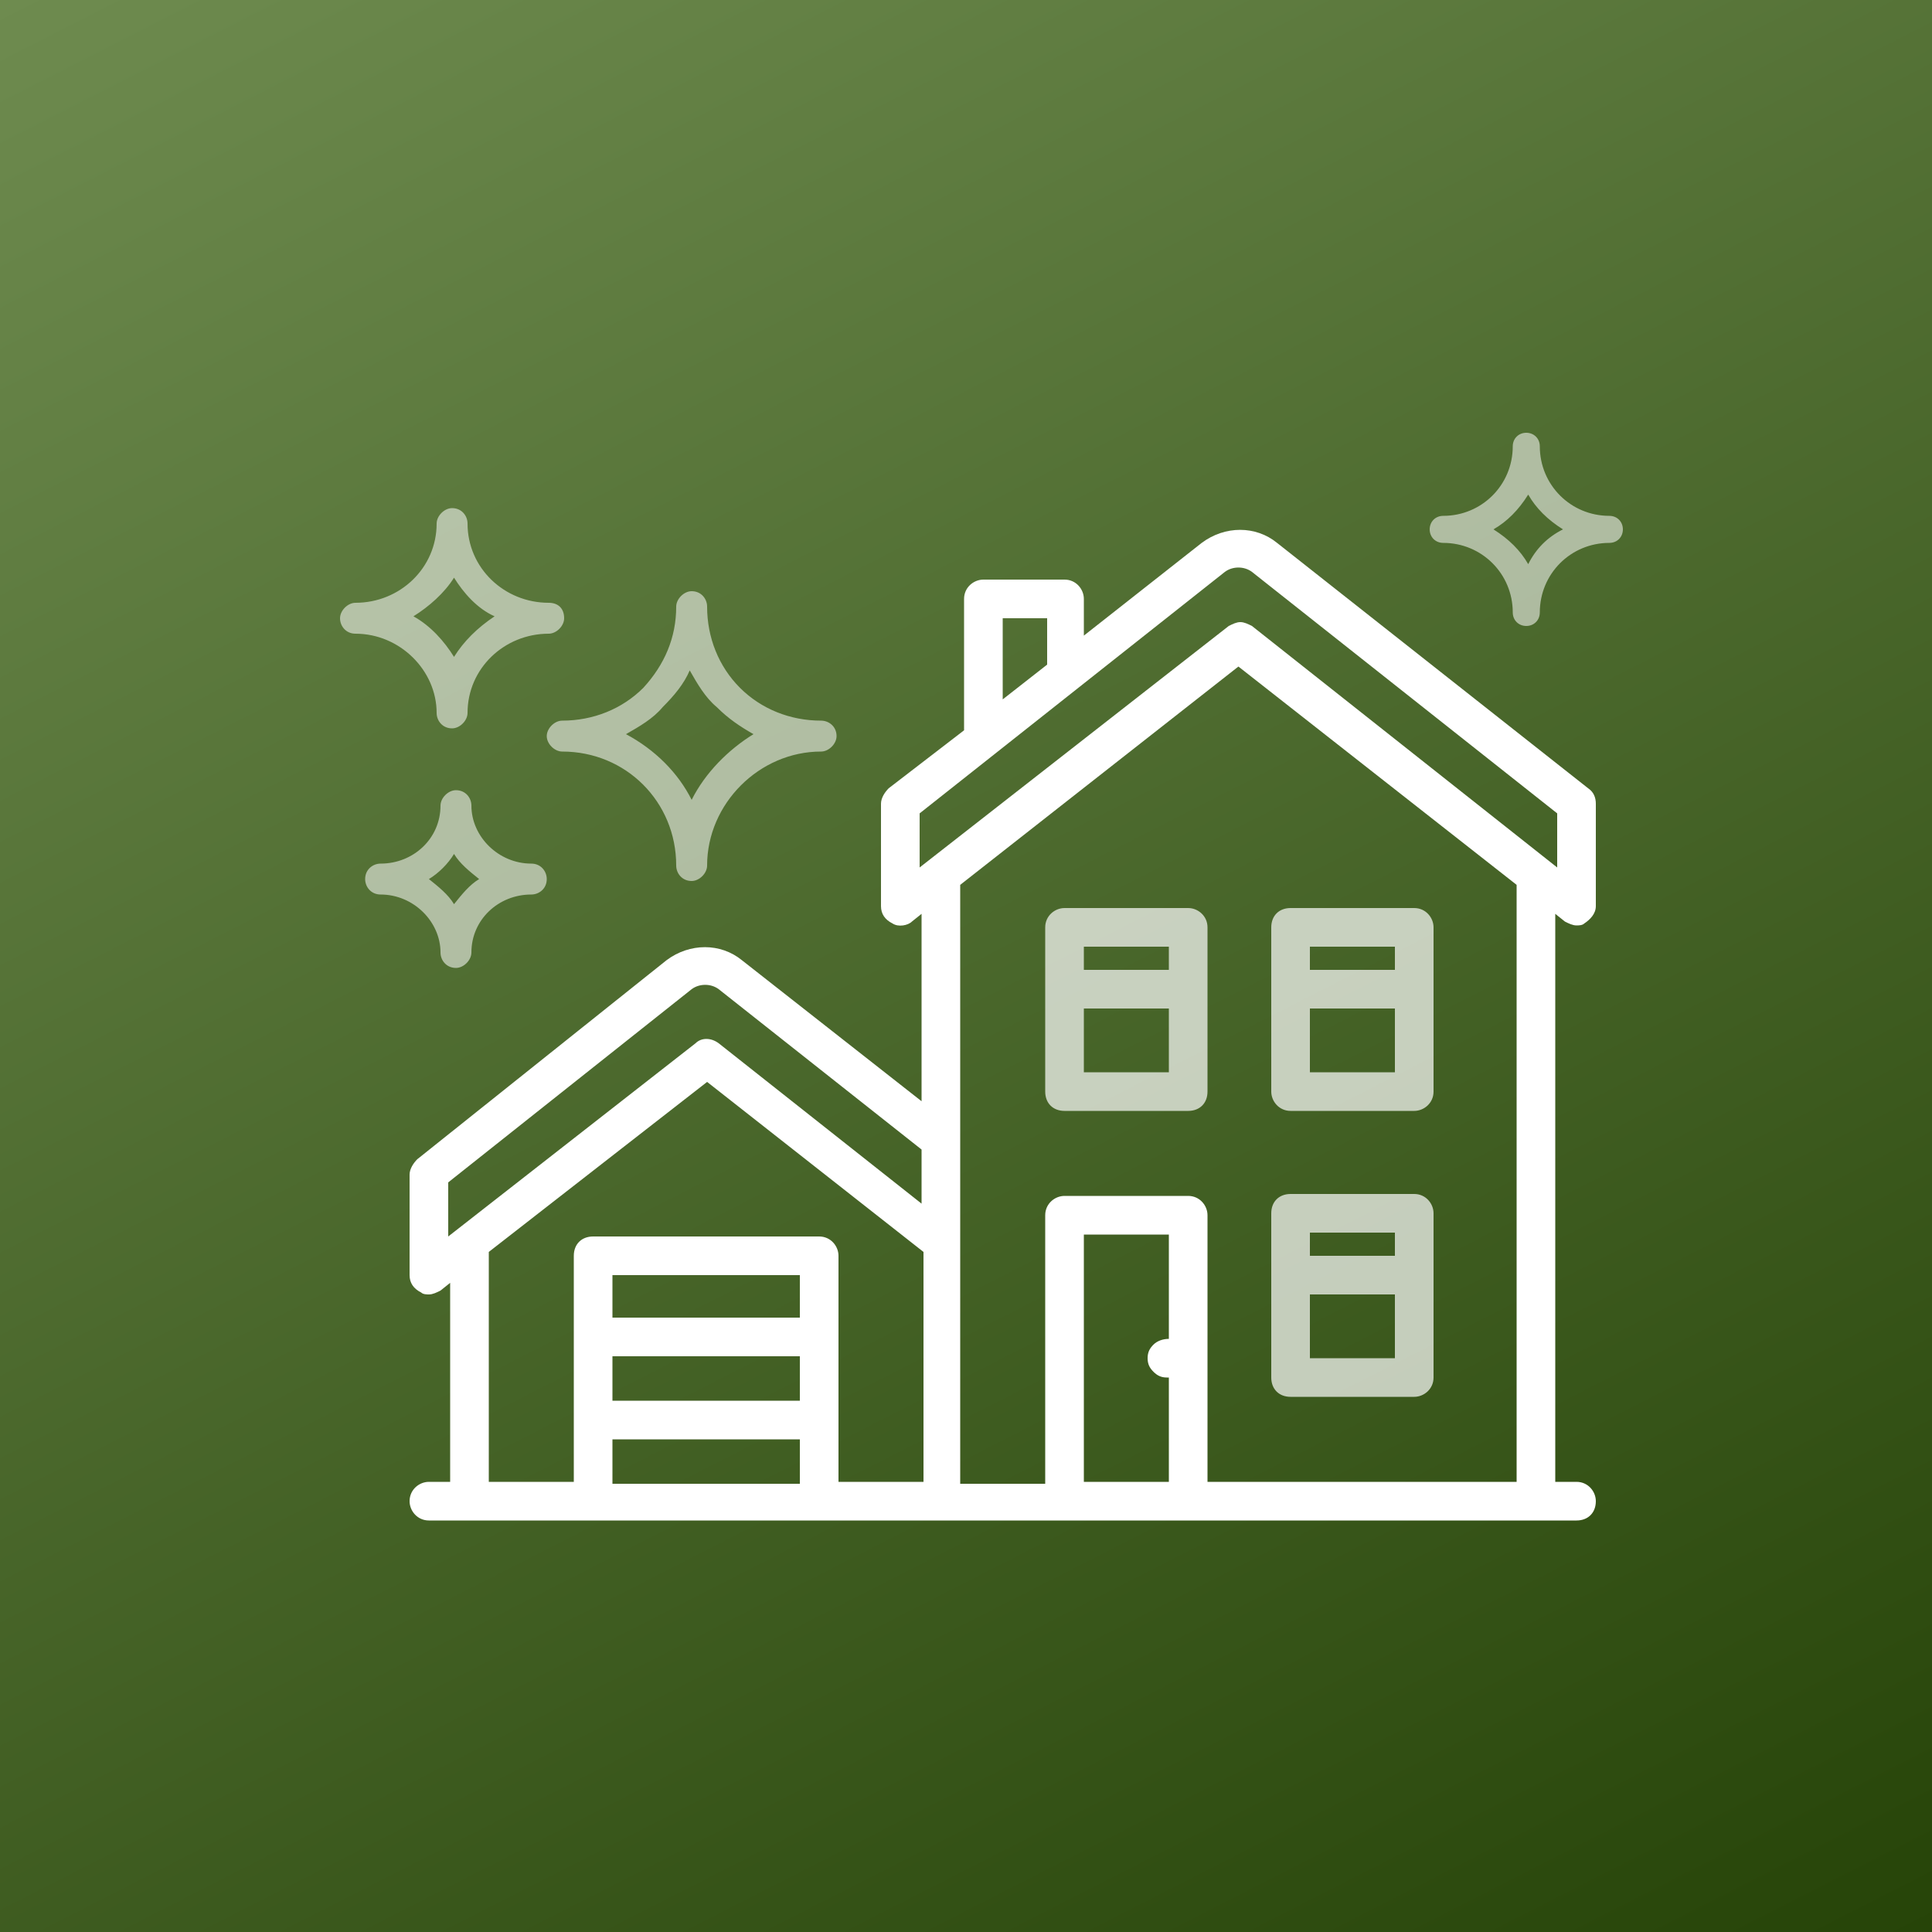
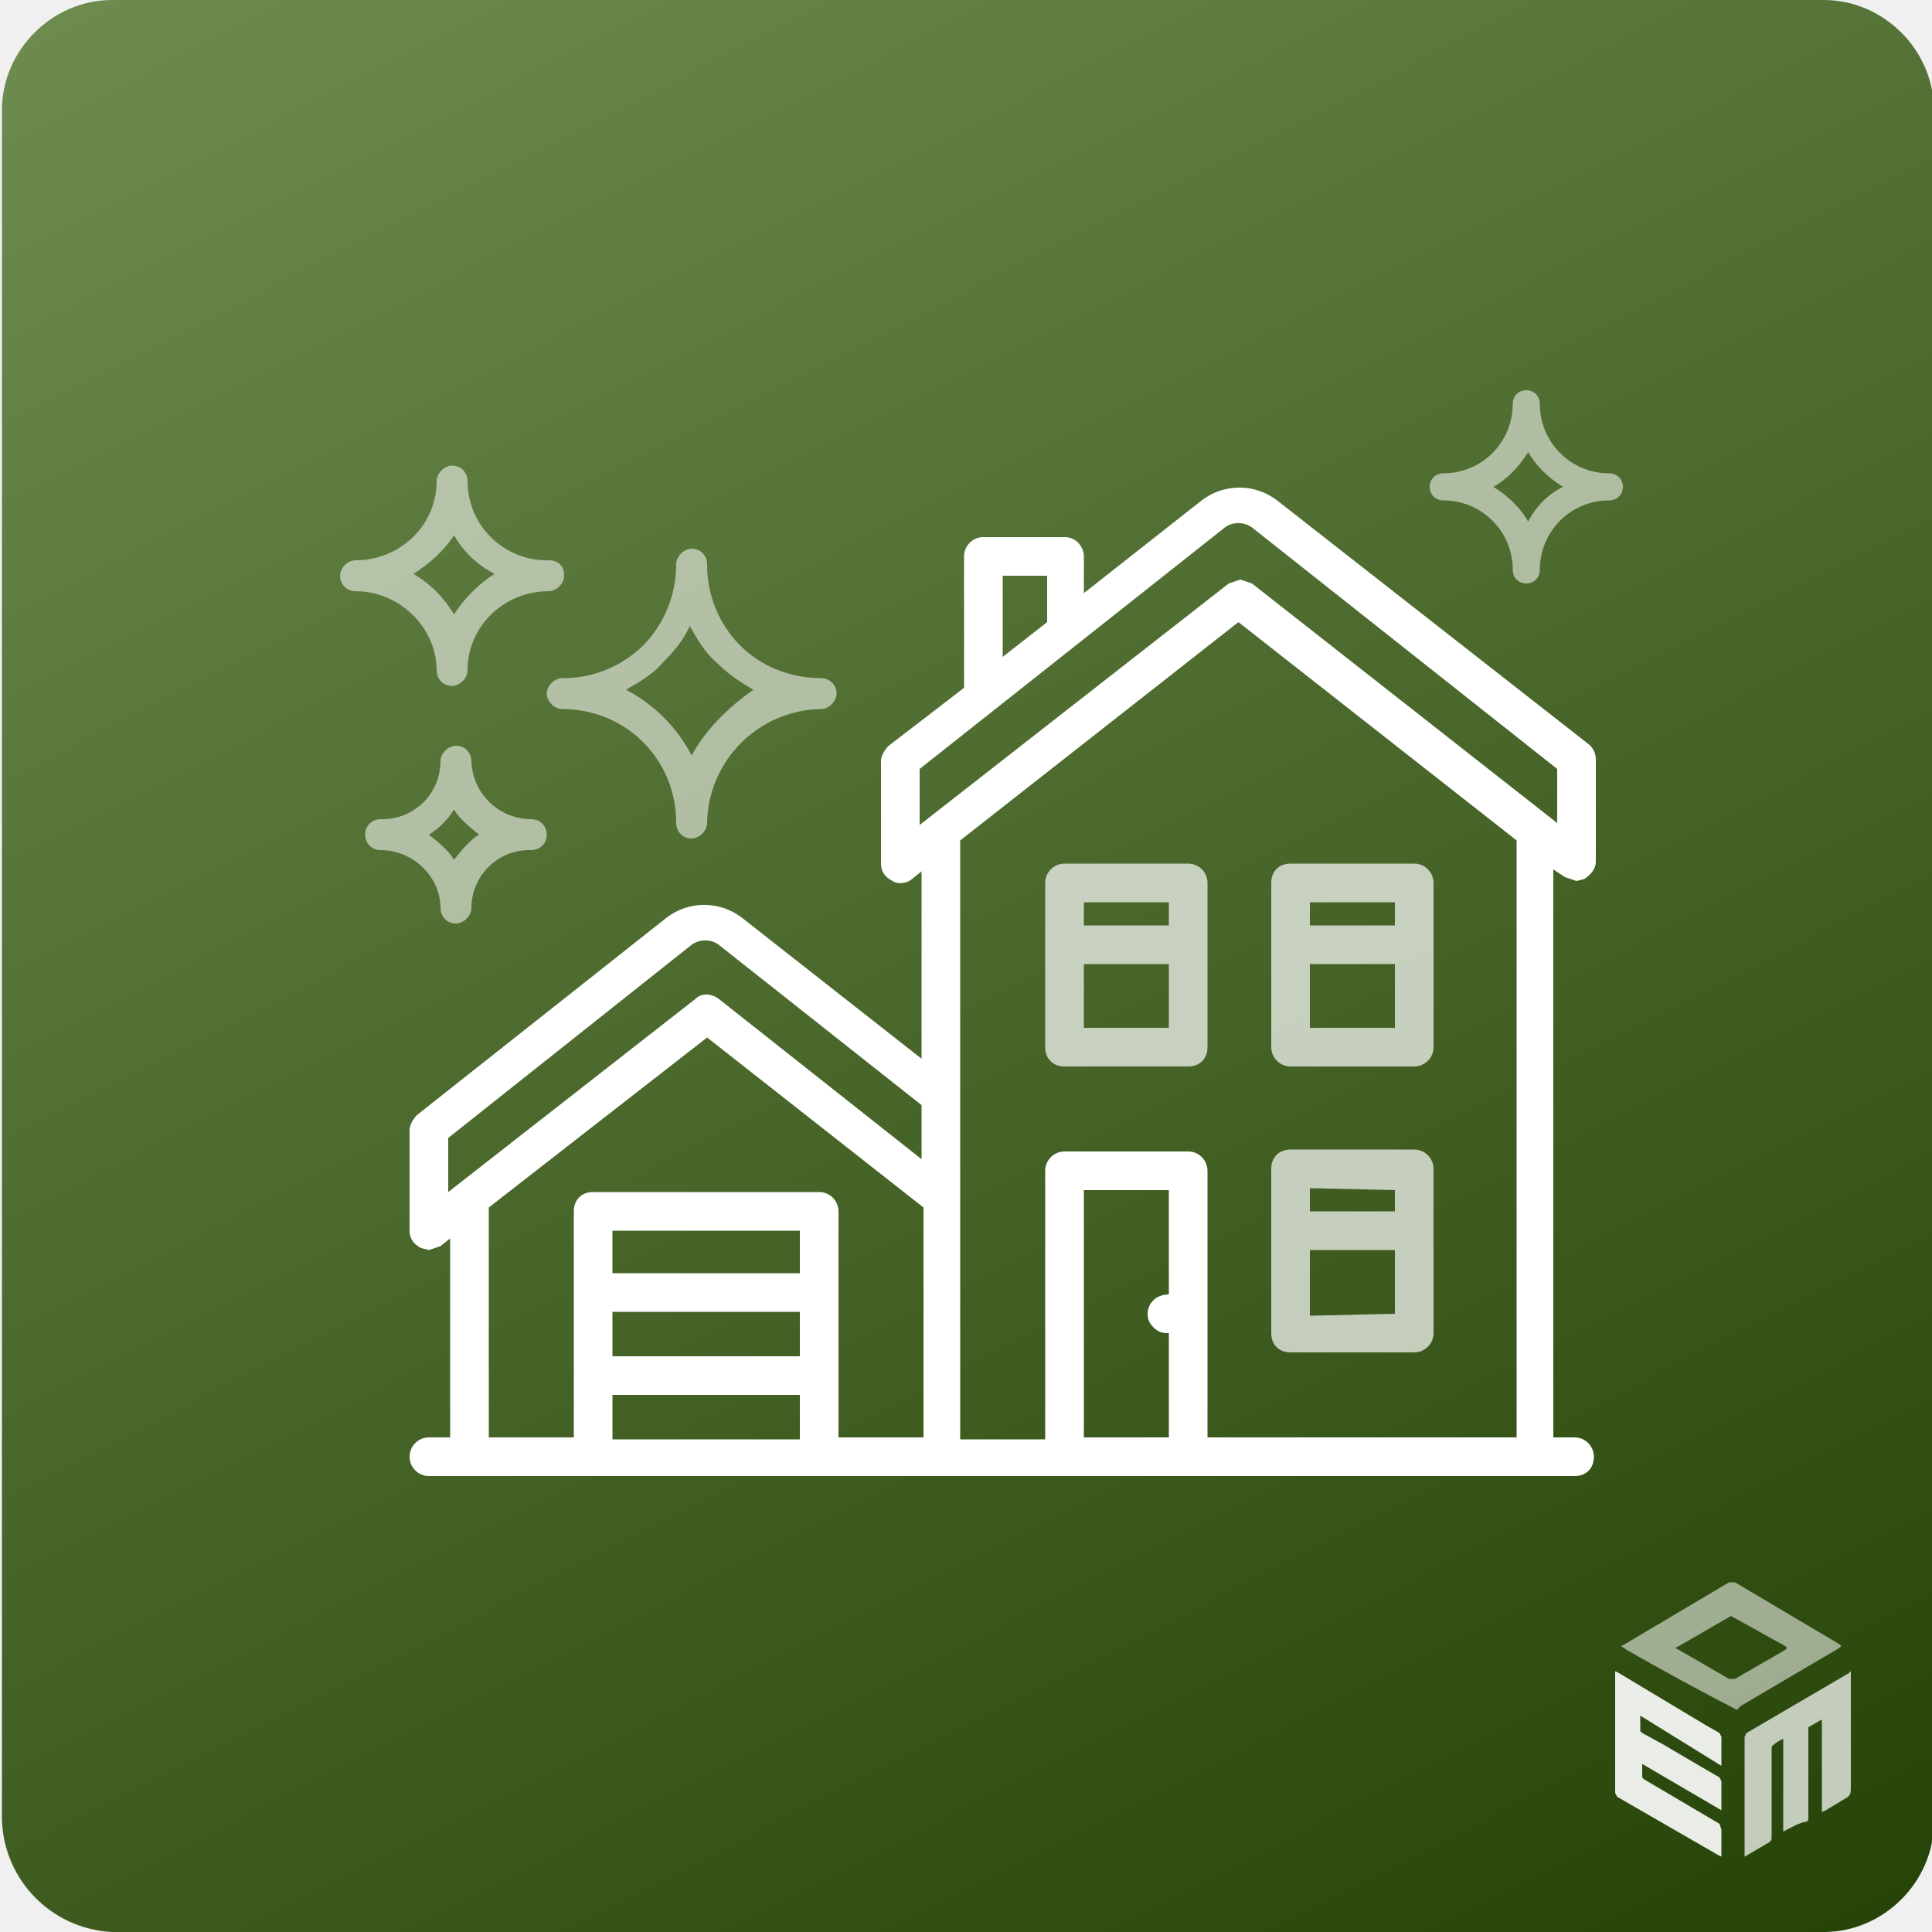
<svg xmlns="http://www.w3.org/2000/svg" viewBox="0 0 100 100">
-   <style>.st0{display:none}.st2{display:inline}.st3{opacity:.7}.st13,.st3,.st4{fill:#fff}.st13{opacity:.55}.st23,.st24{fill:#fff;stroke:#fff;stroke-width:.537;stroke-miterlimit:10}.st24{opacity:.6}.st26{opacity:.9;fill:#fff}</style>
-   <g id="Referenzen" class="st0">
-     <linearGradient id="SVGID_1_" gradientUnits="userSpaceOnUse" x1="80.531" y1="109.92" x2="19.469" y2="-9.92">
-       <stop offset="0" stop-color="#5d4b41" />
-       <stop offset="1" stop-color="#9e8a78" />
-     </linearGradient>
-     <path fill="url(#SVGID_1_)" d="M0 0h100v100H0z" />
-     <g class="st2">
-       <path class="st3" d="M81.9 66.5c-.1-.3-.3-.4-.6-.5l-5.9-2.2c-.5-.2-1.1.1-1.3.6l-.4 1-6.9-2.5c-.2-.1-.4-.1-.5 0L52 65.4c-1.3.2-2.4 1.1-3 2.2l-6.5-2.4c-1-.4-2.2-.3-3.2.1-1.3.6-2.2 1.8-2.4 3.2-.3 2 .9 3.9 2.9 4.6l18.6 6.8 3 1.1c.2.1.5.1.7 0l6-2 .6.2-.4 1c-.2.5.1 1.1.6 1.3l5.9 2.2c.5.2 1.1-.1 1.3-.6l5.7-15.8c.2-.3.2-.6.1-.8zM67.7 76.9l-6 2-21.2-7.7c-1-.3-1.6-1.3-1.5-2.3.1-.6.5-1.2 1-1.5.5-.3 1.2-.4 1.8-.2l6.8 2.5v.6c.4 2.3 2.6 3.8 4.9 3.4l11.8-2.1-.4-2.1-11.8 2.1c-1.1.2-2.2-.6-2.4-1.7v-.7-.1c0-.1 0-.2.1-.3.3-.7.9-1.2 1.6-1.4l14-2.5 6.6 2.4-3.6 9.9-1-.4c-.2 0-.5 0-.7.1zm6.9 4.5L70.7 80l5-13.8 3.9 1.4-5 13.8z" />
-       <path class="st4" d="M39.7 47.2l2-1.5V59c0 1.2.9 2.1 2.1 2.1h18.9c1.2 0 2.1-.9 2.1-2.1V45.7l2 1.5c.5.4 1.1.6 1.7.6 1 0 1.9-.5 2.5-1.3.9-1.3.5-3.1-.8-4l-8-5.6c.3-.2.5-.5.7-.8 1-1.7.7-3.8-.7-5.1l-8.5-8.5c-1.4-1.4-3.2-2.2-5.2-2.2h-11c-.1 0-.3 0-.4.1L30 23.3h-.8v-2.1c0-.6-.5-1-1-1h-8.4c-.6 0-1.1.5-1.1 1V38c0 .6.5 1 1.1 1h8.4c.6 0 1-.5 1-1v-2.1h.2c.8 2.5 4.1 4.2 7.2 4.2 3.1 0 6.4-1.7 7.2-4.2h1.8l-9.2 6.5c-1.3.9-1.6 2.7-.7 4 .8 1.4 2.7 1.7 4 .8zM27 37h-6.3V22.3H27V37zm21 22v-6.3h4.2V59H48zm14.7 0h-8.4v-7.3c0-.6-.5-1-1.1-1H47c-.6 0-1.1.5-1.1 1V59h-2.1V44.2l9.4-6.9 9.4 6.9V59zM42.8 33.8c-.6 0-1 .5-1 1 0 1.6-2.6 3.1-5.2 3.1s-5.2-1.6-5.2-3.1c0-.6-.5-1-1.1-1h-1v-8.4h1c.1 0 .3 0 .4-.1l7.1-3.1h10.8c1.4 0 2.7.5 3.7 1.5l8.5 8.5c.7.6.8 1.7.4 2.5-.3.5-.8.8-1.4.8-.6.1-1.1-.1-1.6-.5l-3.9-3.9c-.2-2.1-2-3.7-4.2-3.7h-9.4v2.1h9.4c1.2 0 2.1.9 2.1 2.1 0 1.2-.9 2.1-2.1 2.1h-7.3zm-5.5 11.5c-.2-.4-.2-.9.2-1.1L49.1 36h1c1.5 0 3-.8 3.7-2.2l2.9 2.9c.9.9 2.1 1.3 3.3 1.1l9 6.3c.3.2.4.5.3.9-.1.3-.3.6-.7.6-.2 0-.4 0-.6-.1L53.9 35.1c-.4-.3-.9-.3-1.2 0L38.5 45.5c-.1.1-.3.2-.5.2-.3-.1-.5-.2-.7-.4z" />
-       <path class="st4" d="M55.8 52.2v4.1c0 .6.5 1 1 1H61c.6 0 1-.5 1-1v-4.1c0-.6-.5-1-1-1h-4.1c-.6 0-1.1.4-1.1 1zm2.1 1H60v2.1h-2.1v-2.1zM50.6 43.9c0 1.7 1.4 3.1 3.1 3.1 1.7 0 3.1-1.4 3.1-3.1 0-1.7-1.4-3.1-3.1-3.1-1.7 0-3.1 1.4-3.1 3.1zm4.2 0c0 .6-.5 1-1 1-.6 0-1-.5-1-1 0-.6.5-1 1-1s1 .5 1 1z" />
+   <linearGradient id="A" x1="79.7" x2="20.5" y1="108.2" y2="-8.1" gradientUnits="userSpaceOnUse">
+     <stop offset="0" stop-color="#264408" />
+     <stop offset="1" stop-color="#6e8b4f" />
+   </linearGradient>
+   <path fill="url(#A)" d="M.1 5.7C.1 2.6 2.7 0 5.8 0h88.6c3.1 0 5.7 2.6 5.7 5.7v88.6c0 3.1-2.6 5.7-5.7 5.7H5.8a6 6 0 01-5.7-5.8V5.7z" />
+   <g fill="#fff">
+     <g fill-rule="evenodd" opacity=".9">
+       <path d="M84.9 88.8v.8l.1.1 1.1.6 1.7 1 1.2.7.1.2v1.5L85 91.3v.7l.1.1 3.9 2.3.1.3v1.4l-.2-.1-5.2-3-.1-.2v-6.3l.2.1 4.5 2.7.7.4.1.2v1.5l-4.2-2.6z" />
+       <path d="M92.3 94.8V90a2 2 0 0 0-.6.4v4.7c0 .1 0 .2-.2.3l-1.2.7v-6.2l.1-.2 5.3-3.1.1-.1v6.1c0 .3-.1.4-.3.5l-1 .6-.2.1V89l-.7.4v4.8l-.1.1c-.3 0-.8.3-1.2.5z" opacity=".8" />
+       <path d="M89.9 88.5a145.6 145.6 0 01-5.7-3.1l-.3-.2.2-.1 5.4-3.2h.3l5.4 3.2.1.1-.1.1-5.1 3-.2.2zm-3.2-3.2l.2.1 2.6 1.5h.3l2.6-1.5.1-.1-.1-.1-2.7-1.5c-.1-.1-.2 0-.2 0l-2.6 1.5-.2.1z" opacity=".6" />
    </g>
-   </g>
-   <g id="Estate_Manager_Core" class="st0">
-     <linearGradient id="SVGID_2_" gradientUnits="userSpaceOnUse" x1="80.531" y1="109.92" x2="19.469" y2="-9.92">
-       <stop offset="0" stop-color="#113058" />
-       <stop offset="1" stop-color="#0873ef" />
-     </linearGradient>
-     <path fill="url(#SVGID_2_)" d="M0 0h100v100H0z" />
-     <g class="st2" fill-rule="evenodd" clip-rule="evenodd" fill="#fff">
-       <path d="M28.1 49.5v3.8c0 .1.2.3.3.4 1.8 1 3.5 2.1 5.3 3.1 2.7 1.6 5.5 3.2 8.2 4.8 1.9 1.1 3.9 2.3 5.8 3.4.4.3.6.5.6 1.1v7.2c-6.8-4-13.5-7.9-20.3-11.8v3.6c0 .2.4.5.6.7 6.3 3.7 12.6 7.4 19 11.1.6.3.7.7.7 1.3v7l-.8-.4c-8.5-5-17.1-10-25.6-14.9-.5-.3-.7-.6-.7-1.2V38.8v-.9c.4.2.6.3.9.5 7.4 4.3 14.8 8.6 22.2 13 1.1.7 2.3 1.3 3.4 2 .2.2.5.5.5.8v7.1c0 .1 0 .1-.1.3-6.6-4.3-13.3-8.2-20-12.1z" />
-       <path d="M63 79.1V55.4c-1.1.7-2.2 1.2-3.1 1.9-.2.1-.2.6-.2.8v22c0 .7-.2 1.1-.8 1.4-2 1.1-3.9 2.2-5.9 3.4 0-.3-.1-.5-.1-.7V54.1c0-.5.1-.8.6-1.1l25.8-15c.2-.1.4-.2.7-.4v29.9c0 1.4-.3 1.9-1.3 2.4-1.6.8-3.1 1.8-4.7 2.7-.2.1-.5.2-.8.4V49.3c-1.2.7-2.3 1.3-3.3 2-.2.1-.2.5-.2.8v22.3c0 .3-.1.6-.3.7-2 1.4-4.1 2.7-6.4 4z" opacity=".75" />
-       <path d="M51.9 50.2c-.7.7-1.1.6-2.2 0l-25.8-15c-.5-.3-.9-.5-1.5-.9.3-.2.5-.4.8-.5 8.9-5.2 17.7-10.3 26.6-15.5.5-.3.9-.3 1.4 0l26.7 15.6c.2.1.4.2.7.4-.3.2-.5.3-.7.5-8.4 4.9-16.4 9.7-24.9 14.6-.7.4-.6.4-1.1.8zm-15.6-16c.4.2.6.4.8.5 4.2 2.5 8.5 4.9 12.7 7.4.5.3.9.3 1.5 0 4.2-2.5 8.5-5 12.7-7.4.2-.1.4-.3.7-.5-.2-.2-.4-.3-.6-.4-4.4-2.5-8.7-5.1-13.1-7.6-.5-.3-.8-.2-1.2.1-4.2 2.5-8.4 4.9-12.6 7.4-.3.1-.5.3-.9.5z" opacity=".55" />
-     </g>
-   </g>
-   <g id="Neubauprojekte" class="st0">
-     <linearGradient id="SVGID_3_" gradientUnits="userSpaceOnUse" x1="80.531" y1="109.92" x2="19.469" y2="-9.92">
-       <stop offset="0" stop-color="#455761" />
-       <stop offset="1" stop-color="#81979c" />
-     </linearGradient>
-     <path fill="url(#SVGID_3_)" d="M0 0h100v100H0z" />
-     <g class="st2">
-       <path class="st4" d="M84.6 59.1c-.1-.9-.5-1.7-1.1-2.3L80.2 54v-8c0-.6-.5-1.1-1.1-1.1h-4.4c-.6 0-1.1.5-1.1 1.1v2.3L68 43.6c-1.3-1.1-3.1-1.1-4.3 0L48 56.9c-1.4 1.2-1.6 3.3-.4 4.7.9 1.1 2.4 1.4 3.6 1v16.9c0 .6.5 1.1 1.1 1.1H79c.6 0 1.1-.5 1.1-1.1v-17c1.3.5 2.7.1 3.6-1 .7-.6 1-1.5.9-2.4zm-8.8-11.9H78v5l-2.2-1.9v-3.1zm-5.6 31.1h-9v-8.9h9v8.9zm7.8 0h-5.6v-10c0-.6-.5-1.1-1.1-1.1H60.1c-.6 0-1.1.5-1.1 1.1v10h-5.5V60.9l12.3-10.4L78 60.9v17.4zm4.1-18.2c-.4.5-1.1.5-1.6.1l-14.1-12c-.4-.4-1-.4-1.4 0-.3.3-14.1 12-14.2 12.1-.5.4-1.2.3-1.6-.1-.4-.5-.3-1.2.1-1.6l15.6-13.3c.4-.4 1-.4 1.4 0L82 58.5c.5.4.5 1.1.1 1.6z" opacity=".75" />
-       <path class="st4" d="M64.5 37.4h7.7c.5 0 1-.4 1-1v-3.8-.1-.2s0-.1-.1-.1c-.1-.2-.2-.3-.4-.4 0 0-.1 0-.2-.1h-.1L35.9 23h-4c-.1 0-.2 0-.3.1h-.1-.1l-15.3 8.6-.1.1s-.1 0-.1.1c-.1.1-.1.2-.2.3 0 .1-.1.2-.1.3v3.8c0 .5.4 1 1 1H30v17.8l-3.6 3.6c-.2.2-.3.4-.3.7v15.3h-1.9v5.8h19.2v-5.8h-1.9V59.5c0-.3-.1-.5-.3-.7l-3.6-3.6V37.4h19.2m7.7-3.8h6.7v1.9h-6.7v-1.9zm-5.8 3.8h3.8m.1-1.9h-3.8v-1.9h3.8v1.9zM32.8 24.9h1.9v6.7h-1.9v-6.7zm-.9 8.7h3.8v1.5l-.4.4h-3.4v-1.9zm3.8 4.2v6.9l-3.4-3.4 3.4-3.5zm-3.8-.4h1.5l-1.5 1.5v-1.5zm0 6.1l3.4 3.4-3.4 3.4v-6.8zm3.8 5.8V56.2l-3.4-3.4 3.4-3.5zm-3.8 6.3V55l3.4 3.4-3.4 3.4v-6.2zm3.8 5.2v6.9l-3.4-3.4 3.4-3.5zm-3.8 5.8l3.4 3.4-3.4 3.4v-6.8zm3.8 5.7v2.5h-2.5l2.5-2.5zm-4.8-46.7v6H20.2l10.7-6zm-13.4 9.9v-1.9H30v1.9H17.5zM28 59.9l1.9-1.9v16.9H28v-15zm13.5 16.8v1.9H26.1v-1.9h15.4zm-1.9-16.8v15h-1.9v-17l1.9 2zm17.2-24.4H37.6v-1.9h19.2v1.9zm-20.1-3.9v-6.5L64 31.6H36.7z" />
-     </g>
-   </g>
-   <g id="Virtual_Tour" class="st0">
-     <linearGradient id="SVGID_4_" gradientUnits="userSpaceOnUse" x1="80.531" y1="109.92" x2="19.469" y2="-9.92">
-       <stop offset="0" stop-color="#852c92" />
-       <stop offset="1" stop-color="#de49cb" />
-     </linearGradient>
-     <path fill="url(#SVGID_4_)" d="M0 0h100v100H0z" />
-     <g class="st2">
-       <path d="M82 52.4c0-6-6.7-11.1-16.6-13.5C63 29 58 22.3 52 22.3S41 29 38.5 38.9c-1.4.3-2.8.8-4 1.2-.6.2-.8.8-.6 1.4.2.5.8.8 1.4.6.9-.3 1.8-.6 2.8-.9-1.4 7.3-1.4 14.8 0 22.2-8.2-2.3-13.9-6.4-13.9-11.1 0-2.4 1.6-4.9 4.6-7l-.3 1.8c-.1.6.3 1.1.8 1.3h.2c.5 0 1-.4 1.1-.9l.9-4.5c.1-.6-.3-1.1-.8-1.3h0L26 41c-.6-.1-1.1.2-1.3.8-.1.6.2 1.1.8 1.3 0 0 0 0 0 0l2.1.4c-3.7 2.5-5.7 5.7-5.7 8.9 0 6 6.7 11 16.6 13.5C40.9 75.7 46 82.4 52 82.4c3.3 0 6.5-2.2 9.1-6.1l.3 2.1c.1.6.6 1 1.2.9.6-.1 1-.6.9-1.2l-.5-4.5c-.1-.6-.6-1-1.2-.9h0l-4.5.5c-.6.1-1 .6-.9 1.2.1.6.6 1 1.2.9l1.8-.2c-2.2 3.2-4.7 5-7.3 5-4.6 0-8.8-5.7-11.1-13.9 3.6.7 7.4 1 11.1 1 3.7 0 7.4-.3 11.1-1-.3 1-.5 1.9-.9 2.8-.2.6.1 1.2.7 1.4.6.2 1.2-.1 1.4-.6.5-1.3.9-2.6 1.2-4C75.3 63.4 82 58.4 82 52.4zM52 24.5c4.6 0 8.8 5.7 11.1 13.9-3.6-.7-7.4-1-11.1-1-3.7 0-7.4.3-11.1 1 2.3-8.3 6.4-13.9 11.1-13.9zm0 40.7c-3.9 0-7.8-.4-11.6-1.2-1.6-7.7-1.6-15.6 0-23.3 7.7-1.6 15.6-1.6 23.3 0 .8 3.8 1.2 7.7 1.2 11.6 0 3.9-.4 7.8-1.2 11.6-3.9.9-7.8 1.3-11.7 1.3zm13.9-1.8c.7-3.6 1-7.4 1-11.1 0-3.7-.3-7.4-1-11.1 8.2 2.3 13.9 6.4 13.9 11.1.1 4.7-5.6 8.9-13.9 11.1z" fill="#fff" stroke="#fff" stroke-width=".581" stroke-miterlimit="10" />
-       <path class="st13" d="M61.5 45.6c-.2-.4-.6-.7-1-.7H46.7c-.3 0-.6.2-.8.4l-3.2 4.3s0 .1-.1.1c0 .1-.1.1-.1.2v6.7c0 .6.5 1.1 1.1 1.1h4.3c.3 0 .6-.1.8-.3l1.4-1.4 1.4 1.4c.2.2.5.3.8.3h4.3c.3 0 .6-.1.8-.3l4.3-4.3c.2-.2.3-.5.3-.7V46c-.5-.2-.5-.3-.5-.4zm-14.3 1.5h10.7l-2.1 2.1H45.6l1.6-2.1zm3.4 6.6c-.4-.4-1.1-.4-1.5 0l-1.8 1.8h-2.7v-4.3h10.6v4.3h-2.7l-1.9-1.8zm6.7.3v-3.4l2.1-2.1v3.4L57.3 54z" />
-     </g>
-   </g>
-   <g id="Ähnliche_Objekte" class="st0">
-     <linearGradient id="SVGID_5_" gradientUnits="userSpaceOnUse" x1="80.531" y1="109.92" x2="19.469" y2="-9.92">
-       <stop offset="0" stop-color="#14a8c3" />
-       <stop offset="1" stop-color="#70e5e1" />
-     </linearGradient>
-     <path fill="url(#SVGID_5_)" d="M0 0h100v100H0z" />
-     <g class="st2">
-       <path class="st4" d="M84.4 46.4L62.6 30c-.6-.4-1.4-.4-2 0L57 32.7 53.5 30c-.6-.4-1.4-.4-2 0L48 32.7 44.5 30c-.6-.4-1.4-.4-2 0L20.8 46.4c-.4.3-.6.8-.6 1.3v27.6c0 .9.7 1.6 1.6 1.6h61.5c.9 0 1.6-.7 1.6-1.6V47.7c.1-.5-.1-.9-.5-1.3zm-2.6 27.3h-5.9v-26c0-.5-.2-1-.6-1.3L59.8 34.8l1.9-1.4 20.1 15.2v25.1zm-14.8 0v-26c0-.5-.2-1-.6-1.3L50.7 34.7l1.8-1.3 20.1 15.2v25.2H67v-.1zm-20.8 0H40.8V62h5.3v11.7h.1zm3.3 0V60.3c0-.9-.7-1.6-1.6-1.6h-8.6c-.9 0-1.6.7-1.6 1.6v13.4H23.5V48.6l20.1-15.2 20.1 15.2v25.2H49.5z" />
-     </g>
-   </g>
-   <g id="Google-Maps" class="st0">
-     <linearGradient id="SVGID_6_" gradientUnits="userSpaceOnUse" x1="80.531" y1="109.92" x2="19.469" y2="-9.92">
-       <stop offset="0" stop-color="#c3ac14" />
-       <stop offset="1" stop-color="#dfe136" />
-     </linearGradient>
-     <path fill="url(#SVGID_6_)" d="M0 0h100v100H0z" />
-     <g class="st2" fill="#fff" stroke="#fff" stroke-width=".585" stroke-miterlimit="10">
-       <path d="M81.2 71.5s0 0 0 0v-.1s0 0 0 0v-.1-.1s0 0 0 0 0-.1-.1-.1l-2.5-3.8h0L76 63.4s0 0 0 0l-4.4-6.6c0-.1-.1-.1-.1-.1s0 0 0 0 0 0 0 0 0 0 0 0 0 0 0 0 0 0 0 0 0 0 0 0 0 0 0 0 0 0 0 0 0 0 0 0h-.1s0 0 0 0H71.1h0H59c3.5-4.7 7-10.9 7-17.1C66 30.8 59.2 24 50.8 24c-8.4 0-15.2 6.8-15.2 15.2 0 6.2 3.5 12.4 7 17.1H30.8c-.3 0-.6.2-.8.4l-2.5 3.8s0 0 0 0l-7 10.4-.1.1s0 0 0 0c0 .1-.1.1-.1.2 0 0 0 0 0 0v.1s0 0 0 0 0 0 0 0v3.8c0 .5.4 1 1 1h59c.5 0 1-.4 1-1l-.1-3.6c0 .1 0 .1 0 0zm-8.7-.9l-.9-1.9h5.7l1.3 1.9h-6.1zM68.8 63l-2.3-4.8h3.7l3.2 4.8h-4.6zm-18-37.1c7.3 0 13.3 6 13.3 13.3 0 10.2-10.6 20.9-13.3 23.4l-1-1c-.1-.2-.3-.4-.4-.5-3.9-4-11.8-13.1-11.8-22-.1-7.2 5.8-13.2 13.2-13.2zM60 63l.8 2.9H40.7l.8-2.9h6.8c1 1 1.6 1.6 1.8 1.7.2.2.4.2.6.2.2 0 .4-.1.6-.2.1-.1.8-.7 1.8-1.7H60zm-13.5-1.9h-5.7s0 0 0 0 0 0 0 0c-.4 0-.8.3-.9.7l-1.3 4.7s0 0 0 0v0s0 0 0 0v.1s0 0 0 0v.1s0 0 0 0 0 0 0 0 0 0 0 0 0 0 0 0v.1s0 0 0 0v.1s0 0 0 0c.1.3.3.6.7.7h.1s0 0 0 0H62.2s0 0 0 0h.1c.1 0 .2-.1.3-.1v0l.1-.1h0l.1-.1h0c.1-.1.2-.2.2-.4h0v-.1s0 0 0 0v-.1s0 0 0 0 0 0 0 0 0 0 0 0 0 0 0 0 0 0 0 0 0 0 0 0v-.1s0 0 0 0v-.1s0 0 0 0v0s0 0 0 0l-1.3-4.7c-.1-.4-.5-.7-.9-.7 0 0 0 0 0 0s0 0 0 0H55c.8-.8 1.6-1.8 2.5-2.9h6.9l2.9 6.1s0 0 0 0c.2.3.5.5.9.5h6.5l1.3 1.9h-5.9c-.2 0-.3 0-.5.1-.4.2-.6.6-.5 1.1h0v.1s0 0 0 0v.1s0 0 0 0 0 0 0 0l1.2 2.4H31.2l4.3-9.1c.1-.1.1-.3.1-.5s-.1-.5-.2-.6c0 0 0 0 0 0l-.1-.1s0 0 0 0h-.1s0 0 0 0h-.1s0 0 0 0H35s0 0 0 0 0 0 0 0h-.1s0 0 0 0h-.1s0 0 0 0 0 0 0 0h-.1s0 0 0 0h-.1 0H30l1.3-1.9H44c.9 1 1.8 2 2.5 2.8zm-17.7 1h4.4l-4.1 8.6h-6l5.7-8.6zm50.5 12.3H22.2v-1.9h57.1v1.9z" />
-       <path d="M56.5 46.8c.5 0 1-.4 1-1 0-.5-.4-1-1-1v-5.2l.4.3c.2.1.4.2.6.2.3 0 .6-.1.8-.4.3-.4.2-1-.2-1.3l-6.7-4.8s0 0 0 0 0 0 0 0h-.1s0 0 0 0h-.1s0 0 0 0h-.1s0 0 0 0H51s0 0 0 0 0 0 0 0 0 0 0 0 0 0 0 0h-.1s0 0 0 0h-.1s0 0 0 0h-.1s0 0 0 0h-.1s0 0 0 0h-.1s0 0 0 0h-.1s0 0 0 0 0 0 0 0L47 36v-1.5c0-.5-.4-1-1-1-.5 0-1 .4-1 1v2.9l-1.5 1.1c-.4.3-.5.9-.2 1.3.2.3.5.4.8.4.2 0 .4-.1.6-.2l.4-.3v5.2c-.5 0-1 .4-1 1 0 .5.4 1 1 1h11.4zM47 38.4l3.8-2.7 3.8 2.7V45h-2.9v-2c0-.5-.4-1-1-1-.5 0-1 .4-1 1v1.9H47v-6.5z" opacity=".7" />
-     </g>
-   </g>
-   <g id="Merkzettel" class="st0">
-     <linearGradient id="SVGID_7_" gradientUnits="userSpaceOnUse" x1="80.531" y1="109.92" x2="19.469" y2="-9.92">
-       <stop offset="0" stop-color="#641a2a" />
-       <stop offset="1" stop-color="#cf1f5d" />
-     </linearGradient>
-     <path fill="url(#SVGID_7_)" d="M0 0h100v100H0z" />
-     <g class="st2">
-       <g stroke="#fff" stroke-width=".368" stroke-miterlimit="10">
-         <path d="M50.8 46.9c0 7.4-5.5 13.5-12.6 14.5v10.3l13.5-13 2.8-2.7 2.8 2.7 13.5 13V31.9H38.2v.5c7.1 1 12.6 7.1 12.6 14.5z" fill="none" />
-         <path d="M74.4 29.4c-.4-.6-1-1-1.7-1.3-.4-.2-.9-.3-1.4-.3H37.8c-.5 0-1 .1-1.4.3-.7.3-1.3.7-1.7 1.3-.4.6-.6 1.3-.6 2v1c-7.1 1-12.6 7.1-12.6 14.5S27 60.3 34.1 61.4v11.3c0 .7.2 1.4.6 2 .4.6 1 1 1.7 1.3.4.2.9.3 1.4.3 1 0 1.9-.4 2.7-1.1l14.1-13.6 14.1 13.6c.7.7 1.6 1 2.7 1 .5 0 1-.1 1.4-.3.7-.3 1.3-.7 1.7-1.3.4-.6.6-1.3.6-2V31.4c-.1-.7-.3-1.4-.7-2zM24.9 46.9c0-6.2 5-11.2 11.2-11.2 6.2 0 11.2 5 11.2 11.2 0 6.2-5 11.2-11.2 11.2-6.2 0-11.2-5-11.2-11.2zm46 24.7l-13.5-13-2.8-2.7-2.8 2.7-13.5 13V61.4c7.1-1 12.6-7.1 12.6-14.5s-5.5-13.5-12.6-14.5v-.5h32.8v39.7z" fill="#fff" />
-       </g>
-       <path class="st4" d="M44.2 44.2c-.2-.7-.8-1.2-1.5-1.3l-3.4-.5-1.5-3.1c-.3-.6-1-1-1.7-1s-1.3.4-1.7 1l-1.5 3.1-3.4.5c-.7.1-1.3.6-1.5 1.3-.2.7 0 1.4.5 1.9l2.4 2.4-.6 3.4c-.1.7.2 1.4.7 1.8.3.2.7.4 1.1.4.3 0 .6-.1.9-.2l3-1.6 3 1.6c.6.3 1.4.3 2-.1.6-.4.9-1.1.7-1.8l-.6-3.4 2.4-2.4c.7-.6.9-1.4.7-2zM39.6 47c-.4.4-.6 1-.5 1.6l.5 2.8-2.6-1.3c-.5-.3-1.2-.3-1.7 0l-2.6 1.3.5-2.8c.1-.6-.1-1.2-.5-1.6l-2.1-2 2.9-.4c.6-.1 1.1-.5 1.4-1l1.3-2.6 1.3 2.6c.3.5.8.9 1.4 1l2.9.4-2.2 2z" opacity=".55" />
-     </g>
-   </g>
-   <g id="Energieausweis" class="st0">
-     <linearGradient id="SVGID_8_" gradientUnits="userSpaceOnUse" x1="80.531" y1="109.92" x2="19.469" y2="-9.92">
-       <stop offset="0" stop-color="#4da377" />
-       <stop offset="1" stop-color="#91c144" />
-     </linearGradient>
-     <path fill="url(#SVGID_8_)" d="M0 0h100v100H0z" />
-     <g class="st2">
-       <path class="st23" d="M53.3 23.1c-.7-.7-1.7-1.1-2.7-1.1-1 0-2 .4-2.7 1.1l-9.3 9.6v-5.2c0-.6-.5-1.1-1.1-1.1h-6.6c-.6 0-1.1.5-1.1 1.1v14.2L23.6 48c-1.5 1.5-1.4 3.9.1 5.4 1.5 1.5 3.9 1.5 5.4-.1l.7-.7v3.7c0 .6.5 1.1 1.1 1.1.6 0 1.1-.5 1.1-1.1v-5.9l18.6-19 18.6 19v21H32v-6.3c0-.6-.5-1.1-1.1-1.1-.6 0-1.1.5-1.1 1.1v6.3h-1.1c-1.8 0-3.3 1.5-3.3 3.3 0 1.8 1.5 3.3 3.3 3.3h43.7c1.8 0 3.3-1.5 3.3-3.3 0-1.8-1.5-3.3-3.3-3.3h-1.1V52.7l.7.7c1.5 1.5 3.9 1.5 5.4.1 1.5-1.5 1.5-3.9.1-5.4l-24.2-25zm20.2 51.6c0 .6-.5 1.1-1.1 1.1H28.7c-.6 0-1.1-.5-1.1-1.1s.5-1.1 1.1-1.1h43.7c.6 0 1.1.5 1.1 1.1zM32 28.6h4.4V35L32 39.4V28.6zm43.9 23.2c-.6.6-1.7.6-2.3 0L51.3 29.1c-.2-.2-.5-.3-.8-.3-.3 0-.6.1-.8.3L27.6 51.8c-.6.7-1.7.7-2.3 0-.6-.6-.7-1.7 0-2.3 2.1-2.2 19.8-20.4 24.2-24.9.3-.3.7-.5 1.2-.5s.9.2 1.2.5l24.2 24.9c.4.7.4 1.7-.2 2.3z" />
-       <path class="st24" d="M46.2 44.5c-.6 0-1.1.5-1.1 1.1v3.3H44c-1.8 0-3.3 1.5-3.3 3.3 0 1.4.9 2.6 2.2 3.1V61c0 1.8 1.5 3.3 3.3 3.3h1.1v3.3c0 .6.5 1.1 1.1 1.1h4.4c.6 0 1.1-.5 1.1-1.1v-3.3H55c1.8 0 3.3-1.5 3.3-3.3v-5.7c1.2-.4 2.2-1.6 2.2-3.1 0-1.8-1.5-3.3-3.3-3.3H56v-3.3c0-.6-.5-1.1-1.1-1.1-.6 0-1.1.5-1.1 1.1v3.3h-6.6v-3.3c.1-.6-.4-1.1-1-1.1zm5.4 21.9h-2.2v-2.2h2.2v2.2zm3.3-4.4h-8.8c-.6 0-1.1-.5-1.1-1.1v-5.5h11v5.5c0 .6-.5 1.1-1.1 1.1zm3.3-9.8c0 .6-.5 1.1-1.1 1.1H44c-.6 0-1.1-.5-1.1-1.1 0-.6.5-1.1 1.1-1.1h13.1c.6 0 1.1.5 1.1 1.1z" />
-       <path class="st24" d="M52.7 57.7h-4.4c-.6 0-1.1.5-1.1 1.1 0 .6.5 1.1 1.1 1.1h4.4c.6 0 1.1-.5 1.1-1.1 0-.7-.5-1.1-1.1-1.1z" />
-       <path class="st23" d="M30.9 61.8c.6 0 1.1-.5 1.1-1.1 0-.6-.5-1.1-1.1-1.1s-1.1.5-1.1 1.1c0 .6.5 1.1 1.1 1.1z" />
-     </g>
-   </g>
-   <g id="Video" class="st0">
-     <linearGradient id="SVGID_9_" gradientUnits="userSpaceOnUse" x1="80.531" y1="-9.92" x2="19.469" y2="109.92">
-       <stop offset="0" stop-color="#eb724d" />
-       <stop offset="1" stop-color="#e19129" />
-     </linearGradient>
-     <path fill="url(#SVGID_9_)" d="M0 0h100v100H0z" />
-     <g class="st2">
-       <path class="st26" d="M22.7 21.1c-1 0-1.7.8-1.7 1.7v55.5c0 1 .8 1.7 1.7 1.7s1.7-.8 1.7-1.7V22.8c.1-.9-.7-1.7-1.7-1.7zM78.3 21.1c-1 0-1.7.8-1.7 1.7v55.5c0 1 .8 1.7 1.7 1.7s1.7-.8 1.7-1.7V22.8c0-.9-.8-1.7-1.7-1.7z" />
-       <path class="st4" d="M71.4 21c-1 0-1.7.8-1.7 1.7v3.4c0 1-.8 1.7-1.7 1.7H33.1c-1 0-1.7-.8-1.7-1.7v-3.4c0-1-.8-1.7-1.7-1.7-1 0-1.7.8-1.7 1.7v3.4c0 2.9 2.3 5.2 5.2 5.2H68c2.9 0 5.2-2.3 5.2-5.2v-3.4c-.1-.9-.9-1.7-1.8-1.7zM67.9 69.8H33.1c-2.9 0-5.2 2.3-5.2 5.2v3.4c0 1 .8 1.7 1.7 1.7 1 0 1.7-.8 1.7-1.7V75c0-1 .8-1.7 1.7-1.7h34.8c1 0 1.7.8 1.7 1.7v3.4c0 1 .8 1.7 1.7 1.7 1 0 1.7-.8 1.7-1.7V75c.2-2.8-2.1-5.2-5-5.2zM67.9 34.8H33.1c-2.9 0-5.2 2.3-5.2 5.2v21.2c0 2.9 2.3 5.2 5.2 5.2h34.8c2.9 0 5.2-2.3 5.2-5.2V40c0-2.9-2.3-5.2-5.2-5.2zm1.7 26.4c0 1-.8 1.7-1.7 1.7H33.1c-1 0-1.7-.8-1.7-1.7V40c0-1 .8-1.7 1.7-1.7h34.8c1 0 1.7.8 1.7 1.7v21.2z" />
-       <path d="M56.4 49.1l-9.9-6.4c-.5-.3-1.2-.4-1.8-.1-.6.3-.9.9-.9 1.5V57c0 .6.3 1.2.9 1.5.3.1.5.2.8.2.3 0 .7-.1.9-.3l9.9-6.4c.5-.3.8-.9.8-1.5s-.2-1-.7-1.4zm-9.1 4.7v-6.5l5 3.3-5 3.2z" opacity=".5" fill="#fff" />
-     </g>
-   </g>
-   <g id="Video_Kopie">
-     <linearGradient id="SVGID_10_" gradientUnits="userSpaceOnUse" x1="80.531" y1="109.92" x2="19.469" y2="-9.92">
-       <stop offset="0" stop-color="#264408" />
-       <stop offset="1" stop-color="#6e8b4f" />
-     </linearGradient>
-     <path fill="url(#SVGID_10_)" d="M0 0h100v100H0z" />
-     <path class="st13" d="M42.5 37.3c-1.6 0-3.1-.6-4.2-1.7s-1.7-2.6-1.7-4.2c0-.4-.3-.8-.8-.8-.4 0-.8.4-.8.8 0 1.6-.6 3-1.7 4.2-1.1 1.1-2.6 1.7-4.2 1.7-.4 0-.8.4-.8.8s.4.8.8.8c3.3 0 5.9 2.6 5.9 5.9 0 .4.3.8.8.8.4 0 .8-.4.8-.8 0-3.2 2.7-5.9 5.9-5.9.4 0 .8-.4.8-.8 0-.5-.4-.8-.8-.8zm-6.7 4.1c-.7-1.4-1.9-2.6-3.4-3.4.7-.4 1.4-.8 1.9-1.4.6-.6 1.1-1.2 1.4-1.9.4.7.8 1.4 1.4 1.9.6.6 1.2 1 1.9 1.4-1.3.8-2.5 2-3.2 3.4zM28.4 31.2c-2.3 0-4.2-1.8-4.2-4.1 0-.4-.3-.8-.8-.8-.4 0-.8.4-.8.8 0 2.3-1.9 4.1-4.2 4.1-.4 0-.8.4-.8.8s.3.8.8.8c2.3 0 4.2 1.9 4.2 4.1 0 .4.3.8.8.8.4 0 .8-.4.8-.8 0-2.3 1.9-4.1 4.2-4.1.4 0 .8-.4.8-.8 0-.5-.3-.8-.8-.8zM23.5 34c-.5-.8-1.2-1.6-2.1-2.1.8-.5 1.6-1.2 2.1-2 .5.8 1.2 1.6 2.1 2-.9.6-1.6 1.3-2.1 2.1zM83.3 26.7c-2 0-3.6-1.6-3.6-3.6 0-.4-.3-.7-.7-.7s-.7.3-.7.7c0 2-1.6 3.6-3.6 3.6-.4 0-.7.3-.7.7 0 .4.3.7.7.7 2 0 3.6 1.6 3.6 3.6 0 .4.3.7.7.7s.7-.3.7-.7c0-2 1.6-3.6 3.6-3.6.4 0 .7-.3.7-.7 0-.4-.3-.7-.7-.7zm-4.2 2.5c-.4-.7-1-1.3-1.8-1.8.7-.4 1.3-1 1.8-1.8.4.7 1 1.3 1.8 1.8-.8.4-1.4 1-1.8 1.8zM19.7 46.3c1.7 0 3.1 1.4 3.1 3 0 .4.3.8.8.8.4 0 .8-.4.8-.8 0-1.7 1.4-3 3.1-3 .4 0 .8-.3.8-.8 0-.4-.3-.8-.8-.8-1.7 0-3.1-1.4-3.1-3 0-.4-.3-.8-.8-.8-.4 0-.8.4-.8.8 0 1.7-1.4 3-3.1 3-.4 0-.8.3-.8.8 0 .4.3.8.8.8zm3.8-2.1c.3.5.8.9 1.3 1.3-.5.3-.9.8-1.3 1.3-.3-.5-.8-.9-1.3-1.3.5-.3 1-.8 1.3-1.3z" />
-     <path class="st4" d="M81 47.7c.2.1.4.2.6.2.1 0 .3 0 .4-.1.3-.2.6-.5.6-.9v-5.3c0-.3-.1-.6-.4-.8L66.1 28.1c-1.1-.9-2.7-.9-3.9 0l-6.1 4.8V31c0-.5-.4-1-1-1h-4.2c-.5 0-1 .4-1 1v6.8l-3.9 3c-.2.2-.4.5-.4.8v5.3c0 .4.2.7.6.9.3.2.8.1 1-.1l.5-.4V57l-9.3-7.3c-1.1-.9-2.7-.9-3.9 0L21.6 60c-.2.2-.4.5-.4.8V66c0 .4.2.7.6.9.1.1.3.1.4.1.2 0 .4-.1.6-.2l.5-.4v10.3h-1.1c-.5 0-1 .4-1 1 0 .5.4 1 1 1h59.4c.6 0 1-.4 1-1 0-.5-.4-1-1-1h-1.1V47.3l.5.4zM51.9 32h2.3v2.4l-2.3 1.8V32zm-4.3 10.1l15.8-12.5c.4-.3 1-.3 1.4 0l15.8 12.5v2.8L64.8 32.4c-.2-.1-.4-.2-.6-.2-.2 0-.4.1-.6.2l-16 12.5v-2.8zM23.2 61.2l12.6-10c.4-.3 1-.3 1.4 0l10.5 8.3v2.8L37.2 54c-.4-.3-.9-.3-1.2 0L23.2 64v-2.8zm2.1 3.6L36.6 56l11.2 8.8v11.9h-4.4V65c0-.5-.4-1-1-1H30.7c-.6 0-1 .4-1 1v11.7h-4.4V64.8zm6.4 5.4h9.7v2.3h-9.7v-2.3zm9.7-2h-9.7V66h9.7v2.2zm-9.7 6.3h9.7v2.3h-9.7v-2.3zm28.8-5.2s-.1 0 0 0c-.3 0-.6.1-.8.3-.2.2-.3.4-.3.7 0 .3.1.5.3.7.2.2.4.3.7.3h.1v5.4h-4.4V63.9h4.4v5.4zm18 7.4h-16V62.9c0-.5-.4-1-1-1h-6.4c-.5 0-1 .4-1 1v13.9h-4.4v-31l14.4-11.3 14.4 11.3v30.9z" />
-     <path class="st3" d="M66.8 72.3h6.4c.5 0 1-.4 1-1v-8.5c0-.5-.4-1-1-1h-6.4c-.6 0-1 .4-1 1v8.5c0 .6.4 1 1 1zm1-1.9V67h4.4v3.3h-4.4zm4.4-6.5V65h-4.4v-1.2h4.4zM66.8 57.5h6.4c.5 0 1-.4 1-1V48c0-.5-.4-1-1-1h-6.4c-.6 0-1 .4-1 1v8.5c0 .5.4 1 1 1zm1-2v-3.3h4.4v3.3h-4.4zm4.4-6.5v1.2h-4.4V49h4.4zM61.5 47h-6.4c-.5 0-1 .4-1 1v8.5c0 .6.4 1 1 1h6.4c.6 0 1-.4 1-1V48c0-.6-.5-1-1-1zm-1 2v1.2h-4.4V49h4.4zm-4.4 6.5v-3.3h4.4v3.3h-4.4z" />
+     <path d="M42.5 35.1c-1.6 0-3.1-.6-4.2-1.7a5.9 5.9 0 01-1.7-4.2c0-.4-.3-.8-.8-.8-.4 0-.8.4-.8.8a6 6 0 01-1.7 4.2 5.9 5.9 0 01-4.2 1.7c-.4 0-.8.4-.8.8s.4.8.8.8c3.3 0 5.9 2.6 5.9 5.9 0 .4.3.8.8.8.4 0 .8-.4.8-.8a6 6 0 015.9-5.9c.4 0 .8-.4.8-.8 0-.5-.4-.8-.8-.8zm-6.7 4a8 8 0 00-3.4-3.4c.7-.4 1.4-.8 1.9-1.4.6-.6 1.1-1.2 1.4-1.9.4.7.8 1.4 1.4 1.9.6.6 1.2 1 1.9 1.4-1.3.9-2.5 2.1-3.2 3.4zM28.4 29a4.1 4.1 0 01-4.2-4.1c0-.4-.3-.8-.8-.8-.4 0-.8.4-.8.8 0 2.3-1.9 4.1-4.2 4.1-.4 0-.8.4-.8.8s.3.8.8.8c2.3 0 4.2 1.9 4.2 4.1 0 .4.3.8.8.8.4 0 .8-.4.8-.8 0-2.3 1.9-4.1 4.2-4.1.4 0 .8-.4.8-.8 0-.5-.3-.8-.8-.8zm-4.9 2.8a6 6 0 00-2.1-2.1c.8-.5 1.6-1.2 2.1-2a5 5 0 002.1 2 7 7 0 00-2.1 2.1zM83.3 24.5c-2 0-3.6-1.6-3.6-3.6 0-.4-.3-.7-.7-.7-.4 0-.7.3-.7.7 0 2-1.6 3.6-3.6 3.6-.4 0-.7.3-.7.7s.3.7.7.7c2 0 3.6 1.6 3.6 3.6 0 .4.3.7.7.7.4 0 .7-.3.7-.7 0-2 1.6-3.6 3.6-3.6.4 0 .7-.3.7-.7 0-.4-.3-.7-.7-.7zM79.1 27c-.4-.7-1-1.3-1.8-1.8.7-.4 1.3-1 1.8-1.8.4.7 1 1.3 1.8 1.8a4 4 0 00-1.8 1.8zM19.7 44c1.7 0 3.1 1.4 3.1 3 0 .4.3.8.8.8.4 0 .8-.4.8-.8a3 3 0 013.1-3c.4 0 .8-.3.8-.8 0-.4-.3-.8-.8-.8a3.1 3.1 0 01-3.1-3c0-.4-.3-.8-.8-.8-.4 0-.8.4-.8.8a3 3 0 01-3.1 3c-.4 0-.8.3-.8.8 0 .4.3.8.8.8zm3.8-2.1c.3.5.8.9 1.3 1.3-.5.3-.9.8-1.3 1.3-.3-.5-.8-.9-1.3-1.3a4 4 0 001.3-1.3z" opacity=".55" enable-background="new" />
+     <path d="M81 45.4l.6.2.4-.1c.3-.2.6-.5.6-.9v-5.3a1 1 0 00-.4-.8L66.1 25.9a3.2 3.2 0 00-3.9 0l-6.1 4.8v-1.9c0-.5-.4-1-1-1h-4.2a1 1 0 00-1 1v6.8l-3.9 3c-.2.2-.4.5-.4.8v5.3c0 .4.2.7.6.9.3.2.8.1 1-.1l.5-.4v9.7l-9.3-7.3a3.2 3.2 0 00-3.9 0L21.6 57.7c-.2.2-.4.5-.4.8v5.2c0 .4.2.7.6.9l.4.1.6-.2.5-.4v10.3h-1.1a1 1 0 000 2h59.3c.6 0 1-.4 1-1 0-.5-.4-1-1-1h-1.1V45l.6.4zM51.9 29.8h2.3v2.4L51.9 34v-4.2zm-4.3 10l15.8-12.5c.4-.3 1-.3 1.4 0l15.8 12.5v2.8L64.8 30.2l-.6-.2-.6.2-16 12.5v-2.9zM23.2 58.9l12.6-10c.4-.3 1-.3 1.4 0l10.5 8.3V60l-10.5-8.3c-.4-.3-.9-.3-1.2 0l-12.8 10v-2.8zm2.1 3.6l11.3-8.8 11.2 8.8v11.9h-4.4V62.7c0-.5-.4-1-1-1H30.7c-.6 0-1 .4-1 1v11.7h-4.4V62.5zm6.4 5.4h9.7v2.3h-9.7v-2.3zm9.7-2h-9.7v-2.2h9.7v2.2zm-9.7 6.3h9.7v2.3h-9.7v-2.3zM60.5 67s-.1 0 0 0c-.3 0-.6.1-.8.3a1 1 0 00-.3.7c0 .3.1.5.3.7.2.2.4.3.7.3h.1v5.4h-4.4V61.6h4.4V67zm18 7.4h-16V60.6c0-.5-.4-1-1-1h-6.4a1 1 0 00-1 1v13.9h-4.4v-31l14.4-11.3 14.4 11.3v30.9z" />
+     <path d="M66.8 70h6.4c.5 0 1-.4 1-1v-8.5c0-.5-.4-1-1-1h-6.4c-.6 0-1 .4-1 1V69c0 .6.4 1 1 1zm1-1.9v-3.4h4.4V68l-4.4.1zm4.4-6.5v1.1h-4.4v-1.2l4.4.1zM66.8 55.2h6.4c.5 0 1-.4 1-1v-8.5c0-.5-.4-1-1-1h-6.4c-.6 0-1 .4-1 1v8.5c0 .5.4 1 1 1zm1-2v-3.3h4.4v3.3h-4.4zm4.4-6.5v1.2h-4.4v-1.2h4.4zM61.5 44.7h-6.4a1 1 0 00-1 1v8.5c0 .6.4 1 1 1h6.4c.6 0 1-.4 1-1v-8.5c0-.6-.5-1-1-1zm-1 2v1.2h-4.4v-1.2h4.4zm-4.4 6.5v-3.3h4.4v3.3h-4.4z" opacity=".7" enable-background="new" />
  </g>
</svg>
